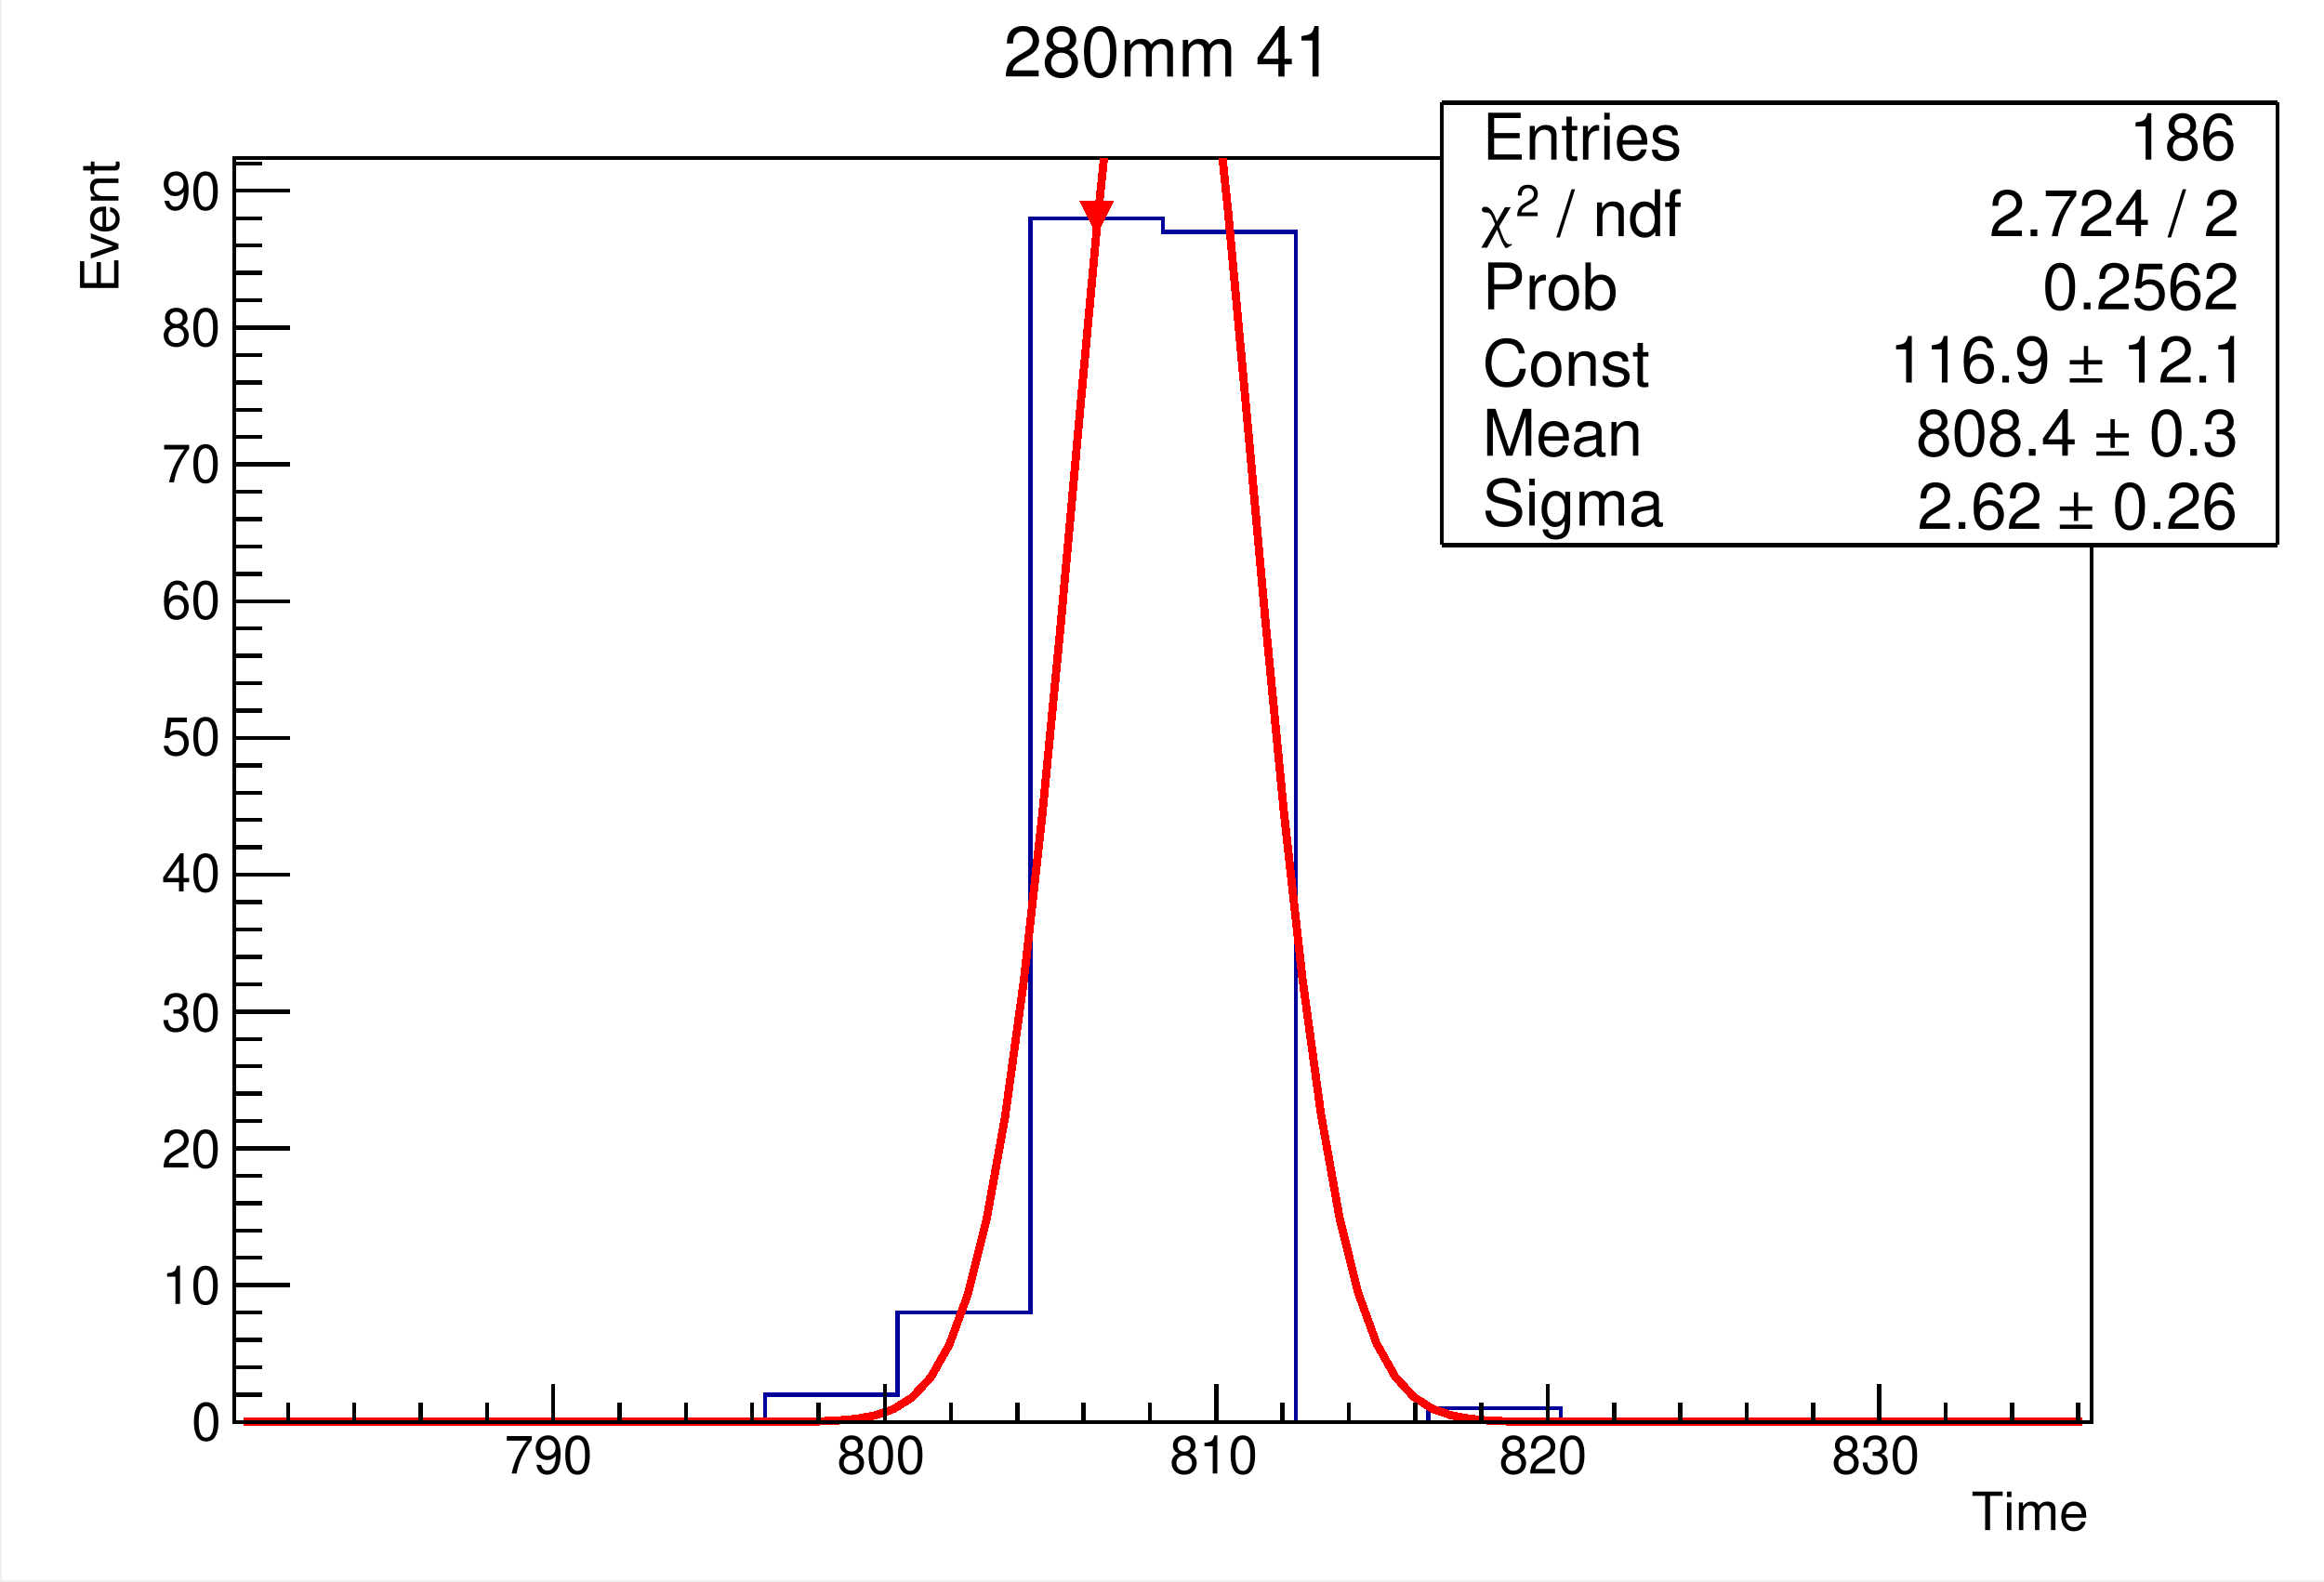
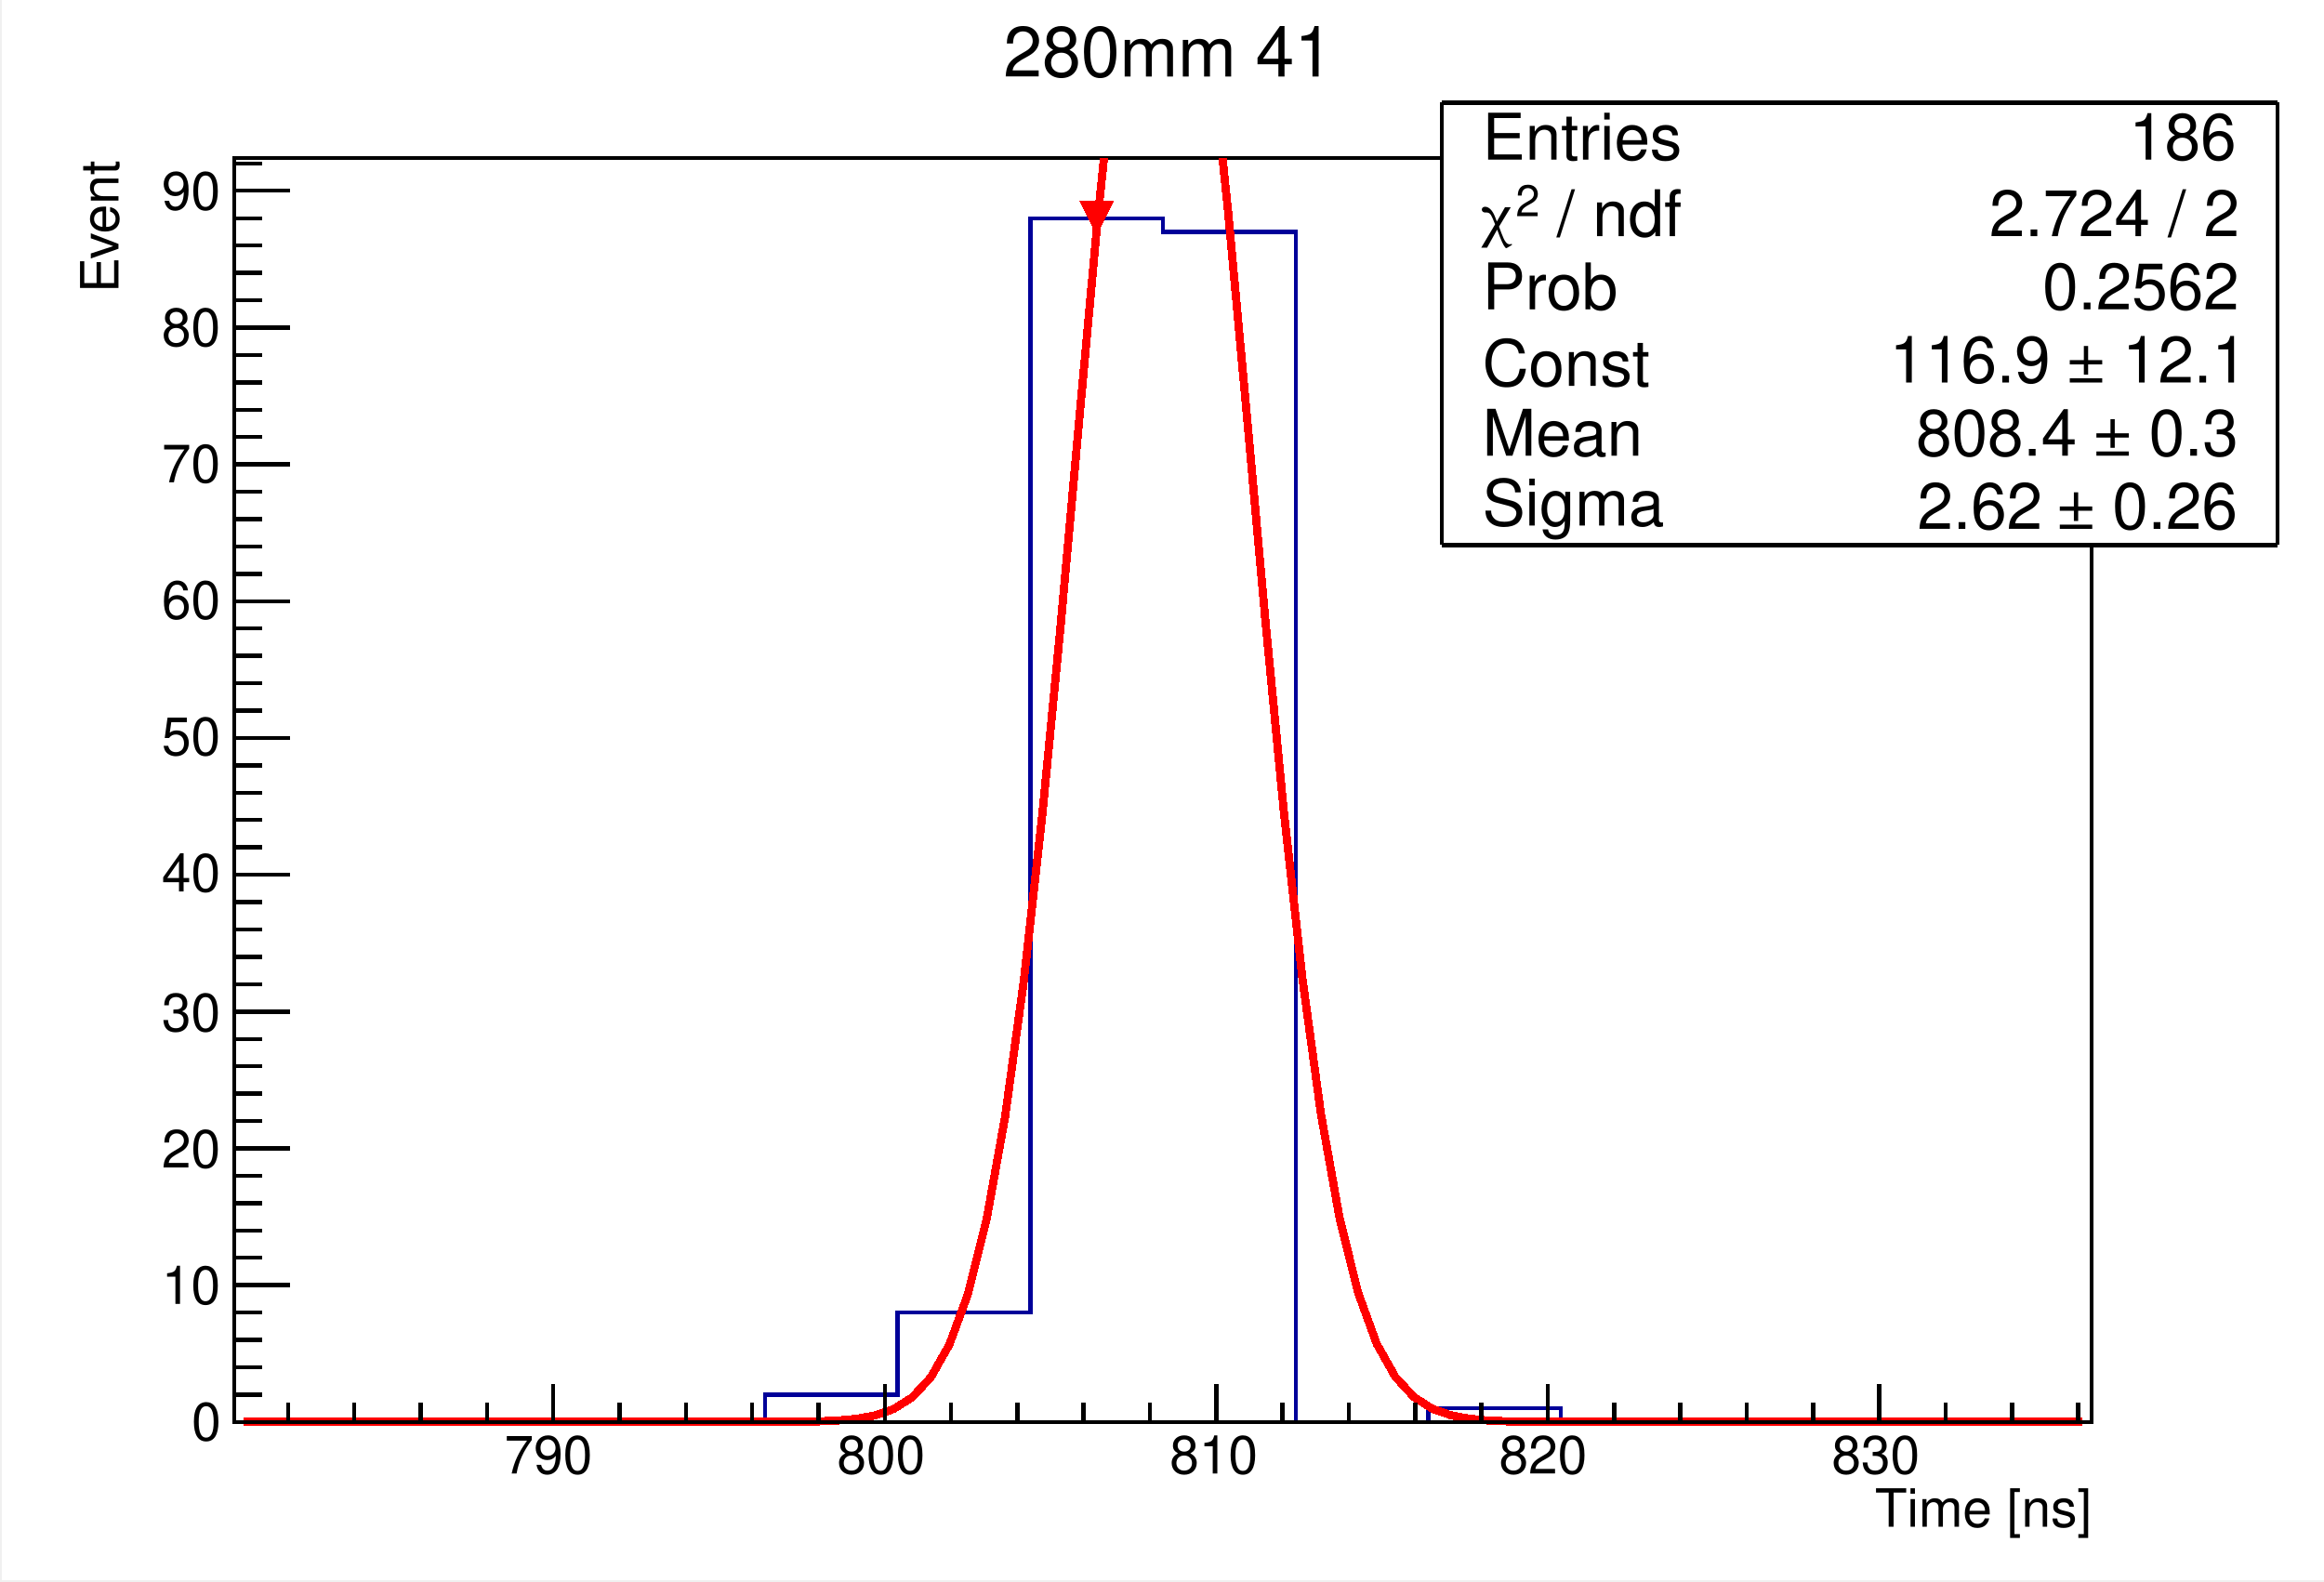
<svg xmlns="http://www.w3.org/2000/svg" width="567.429" height="386.304" viewBox="0 0 567.429 386.304" shape-rendering="crispEdges">
  <defs>
</defs>
  <rect x="0.5" y="0" width="566.929" height="385.804" fill="white" />
  <rect x="57.193" y="38.58" width="453.543" height="308.643" fill="white" />
  <rect x="57.193" y="38.58" width="453.543" height="308.643" fill="none" stroke="black" />
  <rect x="57.193" y="38.58" width="453.543" height="308.643" fill="white" />
  <rect x="57.193" y="38.58" width="453.543" height="308.643" fill="none" stroke="black" />
  <path d="M57.193,347.224h 129.584v -6.681h 32.396v -20.042h 32.396v -267.224h 32.396v 3.34h 32.396v 290.606h 32.396v -3.34h 32.396v 3.34h 129.584" fill="none" stroke="#000099" />
  <g fill="#ff0000">
    <polygon points=" 263.543, 49.054 271.99, 49.054 267.767, 57.501" />
  </g>
  <path d="M59.461,347.224h 131.528l 4.535, -0.065l 4.535, -0.09l 4.535, -0.198l 4.535, -0.415l 4.535, -0.828l 4.535, -1.574l 4.535, -2.845l 4.535, -4.889l 4.535, -7.979l 4.535, -12.356l 4.535, -18.131l  4.535, -25.169l 4.535, -32.971l 4.535, -40.627l 4.535, -46.859l 4.535, -50.212l 4.535, -49.363l 1.468, -14.074" fill="none" stroke="#ff0000" stroke-width="2" />
  <path d="M298.485,38.58l 1.354, 12.921" fill="none" stroke="#ff0000" stroke-width="2" />
  <path d="M299.839,51.501l 4.535, 49.281l 4.535, 50.246l 4.535, 46.981l 4.535, 40.802l 4.535, 33.165l 4.535, 25.353l 4.535, 18.289l 4.535, 12.48l 4.535, 8.069l 4.535, 4.95l 4.535, 2.885l 4.535, 1.598l  4.535, 0.842l 4.535, 0.422l 4.535, 0.202l 4.535, 0.092l 4.535, 0.066h 131.528" fill="none" stroke="#ff0000" stroke-width="2" />
  <rect x="351.996" y="25.077" width="204.094" height="108.025" fill="white" />
  <path d="M351.996,133.102h 204.094" fill="none" stroke="black" />
  <path d="M556.091,133.102v -108.025" fill="none" stroke="black" />
  <path d="M556.091,25.077h -204.094" fill="none" stroke="black" />
  <path d="M351.996,25.077v 108.025" fill="none" stroke="black" />
  <text xml:space="preserve" x="361.938" y="38.986" fill="black" font-size="15.696" font-family="Helvetica">Entries </text>
  <text xml:space="preserve" x="515.447" y="38.986" fill="black" font-size="15.696" font-family="Helvetica"> 186</text>
  <text xml:space="preserve" x="375.745" y="57.668" fill="black" font-size="15.696" font-family="Helvetica"> / ndf </text>
  <text xml:space="preserve" x="370.06" y="52.794" fill="black" font-size="10.631" font-family="Helvetica">2</text>
  <text xml:space="preserve" x="361.938" y="57.668" fill="black" font-size="15.696" font-family="Times">χ</text>
  <text xml:space="preserve" x="481.334" y="57.668" fill="black" font-size="15.696" font-family="Helvetica"> 2.724 / 2</text>
  <text xml:space="preserve" x="361.938" y="75.536" fill="black" font-size="15.696" font-family="Helvetica">Prob  </text>
  <text xml:space="preserve" x="494.329" y="75.536" fill="black" font-size="15.696" font-family="Helvetica"> 0.2562</text>
  <text xml:space="preserve" x="361.938" y="94.218" fill="black" font-size="15.696" font-family="Helvetica">Const    </text>
  <text xml:space="preserve" x="513.823" y="93.405" fill="black" font-size="15.696" font-family="Helvetica"> 12.1</text>
  <text xml:space="preserve" x="504.888" y="93.405" fill="black" font-size="15.696" font-family="Times">±</text>
  <text xml:space="preserve" x="456.967" y="93.405" fill="black" font-size="15.696" font-family="Helvetica"> 116.9 </text>
  <text xml:space="preserve" x="361.938" y="111.274" fill="black" font-size="15.696" font-family="Helvetica">Mean     </text>
  <text xml:space="preserve" x="520.32" y="111.274" fill="black" font-size="15.696" font-family="Helvetica"> 0.3</text>
  <text xml:space="preserve" x="511.386" y="111.274" fill="black" font-size="15.696" font-family="Times">±</text>
  <text xml:space="preserve" x="463.465" y="111.274" fill="black" font-size="15.696" font-family="Helvetica"> 808.4 </text>
  <text xml:space="preserve" x="361.938" y="128.331" fill="black" font-size="15.696" font-family="Helvetica">Sigma    </text>
  <text xml:space="preserve" x="511.386" y="129.143" fill="black" font-size="15.696" font-family="Helvetica"> 0.26</text>
  <text xml:space="preserve" x="502.452" y="129.143" fill="black" font-size="15.696" font-family="Times">±</text>
  <text xml:space="preserve" x="459.404" y="129.143" fill="black" font-size="15.696" font-family="Helvetica">  2.62 </text>
  <path d="M57.193,347.224h 453.543" fill="none" stroke="black" />
  <path d="M135.06,337.964v 9.259" fill="none" stroke="black" />
  <path d="M151.25,342.594v 4.63" fill="none" stroke="black" />
  <path d="M167.44,342.594v 4.63" fill="none" stroke="black" />
  <path d="M183.63,342.594v 4.63" fill="none" stroke="black" />
  <path d="M199.82,342.594v 4.63" fill="none" stroke="black" />
  <path d="M216.011,337.964v 9.259" fill="none" stroke="black" />
  <path d="M232.201,342.594v 4.63" fill="none" stroke="black" />
  <path d="M248.391,342.594v 4.63" fill="none" stroke="black" />
  <path d="M264.581,342.594v 4.63" fill="none" stroke="black" />
  <path d="M280.771,342.594v 4.63" fill="none" stroke="black" />
  <path d="M296.961,337.964v 9.259" fill="none" stroke="black" />
  <path d="M313.151,342.594v 4.63" fill="none" stroke="black" />
  <path d="M329.341,342.594v 4.63" fill="none" stroke="black" />
  <path d="M345.531,342.594v 4.63" fill="none" stroke="black" />
  <path d="M361.721,342.594v 4.63" fill="none" stroke="black" />
  <path d="M377.911,337.964v 9.259" fill="none" stroke="black" />
  <path d="M394.101,342.594v 4.63" fill="none" stroke="black" />
  <path d="M410.291,342.594v 4.63" fill="none" stroke="black" />
  <path d="M426.481,342.594v 4.63" fill="none" stroke="black" />
  <path d="M442.672,342.594v 4.63" fill="none" stroke="black" />
  <path d="M458.862,337.964v 9.259" fill="none" stroke="black" />
  <path d="M135.06,337.964v 9.259" fill="none" stroke="black" />
  <path d="M118.87,342.594v 4.63" fill="none" stroke="black" />
  <path d="M102.68,342.594v 4.63" fill="none" stroke="black" />
  <path d="M86.49,342.594v 4.63" fill="none" stroke="black" />
  <path d="M70.3,342.594v 4.63" fill="none" stroke="black" />
  <path d="M458.862,337.964v 9.259" fill="none" stroke="black" />
  <path d="M475.052,342.594v 4.63" fill="none" stroke="black" />
  <path d="M491.242,342.594v 4.63" fill="none" stroke="black" />
  <path d="M507.432,342.594v 4.63" fill="none" stroke="black" />
  <text xml:space="preserve" x="123.145" y="359.813" fill="black" font-size="12.888" font-family="Helvetica">790</text>
  <text xml:space="preserve" x="204.367" y="359.813" fill="black" font-size="12.888" font-family="Helvetica">800</text>
  <text xml:space="preserve" x="285.589" y="359.813" fill="black" font-size="12.888" font-family="Helvetica">810</text>
  <text xml:space="preserve" x="365.999" y="359.813" fill="black" font-size="12.888" font-family="Helvetica">820</text>
  <text xml:space="preserve" x="447.221" y="359.813" fill="black" font-size="12.888" font-family="Helvetica">830</text>
-   <text xml:space="preserve" x="481.334" y="373.621" fill="black" font-size="12.888" font-family="Helvetica">Time</text>
+   <text xml:space="preserve" x="457.78" y="372.809" fill="black" font-size="12.888" font-family="Helvetica">Time [ns]</text>
  <path d="M57.193,347.224v -308.643" fill="none" stroke="black" />
  <path d="M70.799,347.224h -13.606" fill="none" stroke="black" />
  <path d="M63.996,340.543h -6.803" fill="none" stroke="black" />
  <path d="M63.996,333.863h -6.803" fill="none" stroke="black" />
  <path d="M63.996,327.182h -6.803" fill="none" stroke="black" />
  <path d="M63.996,320.501h -6.803" fill="none" stroke="black" />
  <path d="M70.799,313.821h -13.606" fill="none" stroke="black" />
  <path d="M63.996,307.14h -6.803" fill="none" stroke="black" />
  <path d="M63.996,300.46h -6.803" fill="none" stroke="black" />
  <path d="M63.996,293.779h -6.803" fill="none" stroke="black" />
  <path d="M63.996,287.098h -6.803" fill="none" stroke="black" />
  <path d="M70.799,280.418h -13.606" fill="none" stroke="black" />
  <path d="M63.996,273.737h -6.803" fill="none" stroke="black" />
  <path d="M63.996,267.057h -6.803" fill="none" stroke="black" />
  <path d="M63.996,260.376h -6.803" fill="none" stroke="black" />
  <path d="M63.996,253.695h -6.803" fill="none" stroke="black" />
  <path d="M70.799,247.015h -13.606" fill="none" stroke="black" />
  <path d="M63.996,240.334h -6.803" fill="none" stroke="black" />
  <path d="M63.996,233.654h -6.803" fill="none" stroke="black" />
  <path d="M63.996,226.973h -6.803" fill="none" stroke="black" />
  <path d="M63.996,220.293h -6.803" fill="none" stroke="black" />
  <path d="M70.799,213.612h -13.606" fill="none" stroke="black" />
  <path d="M63.996,206.931h -6.803" fill="none" stroke="black" />
  <path d="M63.996,200.251h -6.803" fill="none" stroke="black" />
  <path d="M63.996,193.57h -6.803" fill="none" stroke="black" />
  <path d="M63.996,186.89h -6.803" fill="none" stroke="black" />
  <path d="M70.799,180.209h -13.606" fill="none" stroke="black" />
  <path d="M63.996,173.528h -6.803" fill="none" stroke="black" />
  <path d="M63.996,166.848h -6.803" fill="none" stroke="black" />
  <path d="M63.996,160.167h -6.803" fill="none" stroke="black" />
  <path d="M63.996,153.487h -6.803" fill="none" stroke="black" />
  <path d="M70.799,146.806h -13.606" fill="none" stroke="black" />
  <path d="M63.996,140.125h -6.803" fill="none" stroke="black" />
  <path d="M63.996,133.445h -6.803" fill="none" stroke="black" />
  <path d="M63.996,126.764h -6.803" fill="none" stroke="black" />
  <path d="M63.996,120.084h -6.803" fill="none" stroke="black" />
  <path d="M70.799,113.403h -13.606" fill="none" stroke="black" />
  <path d="M63.996,106.722h -6.803" fill="none" stroke="black" />
  <path d="M63.996,100.042h -6.803" fill="none" stroke="black" />
  <path d="M63.996,93.361h -6.803" fill="none" stroke="black" />
  <path d="M63.996,86.681h -6.803" fill="none" stroke="black" />
  <path d="M70.799,80h -13.606" fill="none" stroke="black" />
  <path d="M63.996,73.32h -6.803" fill="none" stroke="black" />
  <path d="M63.996,66.639h -6.803" fill="none" stroke="black" />
  <path d="M63.996,59.958h -6.803" fill="none" stroke="black" />
  <path d="M63.996,53.278h -6.803" fill="none" stroke="black" />
  <path d="M70.799,46.597h -13.606" fill="none" stroke="black" />
  <path d="M70.799,46.597h -13.606" fill="none" stroke="black" />
  <path d="M63.996,39.916h -6.803" fill="none" stroke="black" />
  <text xml:space="preserve" x="46.797" y="351.691" fill="black" font-size="12.888" font-family="Helvetica">0</text>
  <text xml:space="preserve" x="39.486" y="318.39" fill="black" font-size="12.888" font-family="Helvetica">10</text>
  <text xml:space="preserve" x="39.486" y="285.089" fill="black" font-size="12.888" font-family="Helvetica">20</text>
  <text xml:space="preserve" x="39.486" y="251.788" fill="black" font-size="12.888" font-family="Helvetica">30</text>
  <text xml:space="preserve" x="39.486" y="217.675" fill="black" font-size="12.888" font-family="Helvetica">40</text>
  <text xml:space="preserve" x="39.486" y="184.374" fill="black" font-size="12.888" font-family="Helvetica">50</text>
  <text xml:space="preserve" x="39.486" y="151.073" fill="black" font-size="12.888" font-family="Helvetica">60</text>
  <text xml:space="preserve" x="39.486" y="117.772" fill="black" font-size="12.888" font-family="Helvetica">70</text>
  <text xml:space="preserve" x="39.486" y="84.471" fill="black" font-size="12.888" font-family="Helvetica">80</text>
  <text xml:space="preserve" x="39.486" y="51.17" fill="black" font-size="12.888" font-family="Helvetica">90</text>
  <g transform="rotate(-90,28.9277,71.4753)">
    <text xml:space="preserve" x="28.928" y="71.475" fill="black" font-size="12.888" font-family="Helvetica">Event</text>
  </g>
  <rect x="351.996" y="25.077" width="204.094" height="108.025" fill="white" />
  <path d="M351.996,133.102h 204.094" fill="none" stroke="black" />
  <path d="M556.091,133.102v -108.025" fill="none" stroke="black" />
  <path d="M556.091,25.077h -204.094" fill="none" stroke="black" />
  <path d="M351.996,25.077v 108.025" fill="none" stroke="black" />
  <text xml:space="preserve" x="361.938" y="38.986" fill="black" font-size="15.696" font-family="Helvetica">Entries </text>
  <text xml:space="preserve" x="515.447" y="38.986" fill="black" font-size="15.696" font-family="Helvetica"> 186</text>
  <text xml:space="preserve" x="375.745" y="57.668" fill="black" font-size="15.696" font-family="Helvetica"> / ndf </text>
  <text xml:space="preserve" x="370.06" y="52.794" fill="black" font-size="10.631" font-family="Helvetica">2</text>
  <text xml:space="preserve" x="361.938" y="57.668" fill="black" font-size="15.696" font-family="Times">χ</text>
  <text xml:space="preserve" x="481.334" y="57.668" fill="black" font-size="15.696" font-family="Helvetica"> 2.724 / 2</text>
  <text xml:space="preserve" x="361.938" y="75.536" fill="black" font-size="15.696" font-family="Helvetica">Prob  </text>
  <text xml:space="preserve" x="494.329" y="75.536" fill="black" font-size="15.696" font-family="Helvetica"> 0.2562</text>
  <text xml:space="preserve" x="361.938" y="94.218" fill="black" font-size="15.696" font-family="Helvetica">Const    </text>
  <text xml:space="preserve" x="513.823" y="93.405" fill="black" font-size="15.696" font-family="Helvetica"> 12.1</text>
  <text xml:space="preserve" x="504.888" y="93.405" fill="black" font-size="15.696" font-family="Times">±</text>
  <text xml:space="preserve" x="456.967" y="93.405" fill="black" font-size="15.696" font-family="Helvetica"> 116.9 </text>
  <text xml:space="preserve" x="361.938" y="111.274" fill="black" font-size="15.696" font-family="Helvetica">Mean     </text>
  <text xml:space="preserve" x="520.32" y="111.274" fill="black" font-size="15.696" font-family="Helvetica"> 0.3</text>
  <text xml:space="preserve" x="511.386" y="111.274" fill="black" font-size="15.696" font-family="Times">±</text>
  <text xml:space="preserve" x="463.465" y="111.274" fill="black" font-size="15.696" font-family="Helvetica"> 808.4 </text>
  <text xml:space="preserve" x="361.938" y="128.331" fill="black" font-size="15.696" font-family="Helvetica">Sigma    </text>
  <text xml:space="preserve" x="511.386" y="129.143" fill="black" font-size="15.696" font-family="Helvetica"> 0.26</text>
  <text xml:space="preserve" x="502.452" y="129.143" fill="black" font-size="15.696" font-family="Times">±</text>
  <text xml:space="preserve" x="459.404" y="129.143" fill="black" font-size="15.696" font-family="Helvetica">  2.62 </text>
  <text xml:space="preserve" x="244.978" y="18.681" fill="black" font-size="17.047" font-family="Helvetica">280mm 41</text>
</svg>
